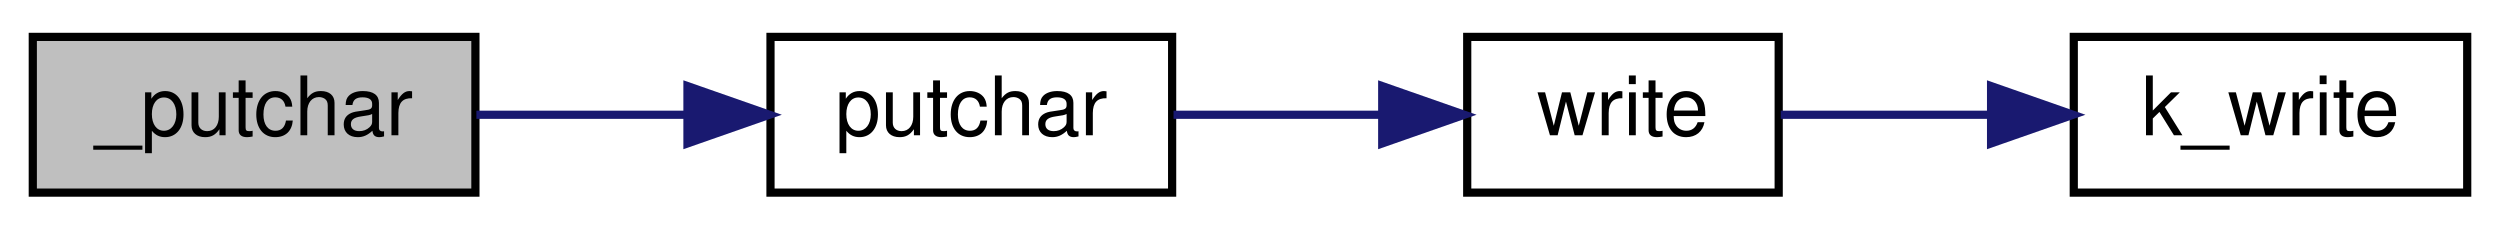
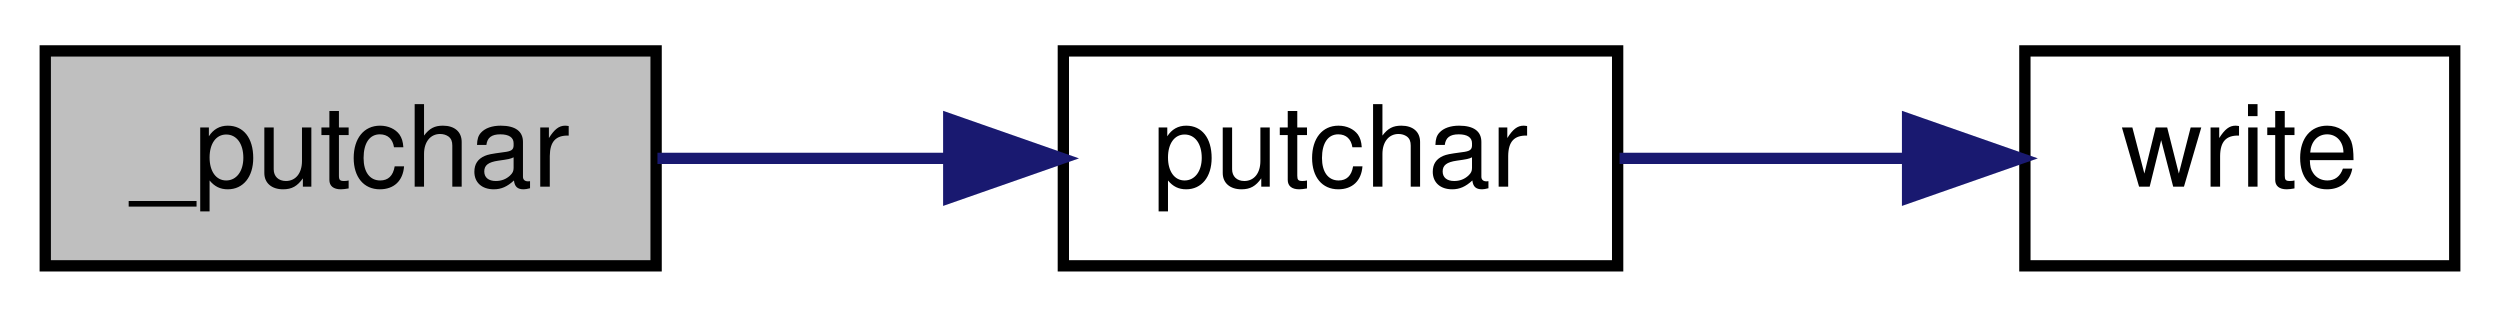
- <svg xmlns="http://www.w3.org/2000/svg" xmlns:xlink="http://www.w3.org/1999/xlink" width="305pt" height="28pt" viewBox="0.00 0.00 305.00 28.00">
+ <svg xmlns="http://www.w3.org/2000/svg" xmlns:xlink="http://www.w3.org/1999/xlink" width="221pt" height="28pt" viewBox="0.00 0.00 221.00 28.00">
  <g id="graph0" class="graph" transform="scale(1 1) rotate(0) translate(4 24)">
    <g id="node1" class="node">
      <g id="a_node1">
        <a xlink:title=" ">
          <polygon fill="#bfbfbf" stroke="black" points="0,-0.5 0,-19.5 54,-19.5 54,-0.5 0,-0.5" />
          <text text-anchor="middle" x="27" y="-7.5" font-family="Helvetica,sans-Serif" font-size="10.00">_putchar</text>
        </a>
      </g>
    </g>
    <g id="node2" class="node">
      <g id="a_node2">
        <a xlink:href="putchar_8c.html#a948b7a0779c308ac5502c57e282e6933" target="_top" xlink:title=" ">
          <polygon fill="none" stroke="black" points="90,-0.5 90,-19.5 139,-19.5 139,-0.5 90,-0.5" />
          <text text-anchor="middle" x="114.5" y="-7.5" font-family="Helvetica,sans-Serif" font-size="10.00">putchar</text>
        </a>
      </g>
    </g>
    <g id="edge1" class="edge">
      <path fill="none" stroke="midnightblue" d="M54.12,-10C62.22,-10 71.26,-10 79.8,-10" />
      <polygon fill="midnightblue" stroke="midnightblue" points="79.87,-13.5 89.87,-10 79.87,-6.5 79.87,-13.5" />
    </g>
    <g id="node3" class="node">
      <g id="a_node3">
        <a xlink:href="write_8c.html#abb39b21888372e95ad3e5c59b166f5c8" target="_top" xlink:title=" ">
          <polygon fill="none" stroke="black" points="175,-0.5 175,-19.5 213,-19.5 213,-0.5 175,-0.5" />
          <text text-anchor="middle" x="194" y="-7.5" font-family="Helvetica,sans-Serif" font-size="10.00">write</text>
        </a>
      </g>
    </g>
    <g id="edge2" class="edge">
      <path fill="none" stroke="midnightblue" d="M139.17,-10C147.19,-10 156.22,-10 164.56,-10" />
      <polygon fill="midnightblue" stroke="midnightblue" points="164.63,-13.5 174.63,-10 164.63,-6.5 164.63,-13.5" />
    </g>
-     <g id="node4" class="node">
-       <g id="a_node4">
-         <a xlink:href="k__write_8c.html#ae80abe069ae7128caf6c98035b032776" target="_top" xlink:title=" ">
-           <polygon fill="none" stroke="black" points="249,-0.5 249,-19.5 297,-19.5 297,-0.5 249,-0.5" />
-           <text text-anchor="middle" x="273" y="-7.5" font-family="Helvetica,sans-Serif" font-size="10.00">k_write</text>
-         </a>
-       </g>
-     </g>
-     <g id="edge3" class="edge">
-       <path fill="none" stroke="midnightblue" d="M213.25,-10C220.92,-10 230.09,-10 238.88,-10" />
-       <polygon fill="midnightblue" stroke="midnightblue" points="238.91,-13.5 248.91,-10 238.91,-6.5 238.91,-13.5" />
-     </g>
  </g>
</svg>
